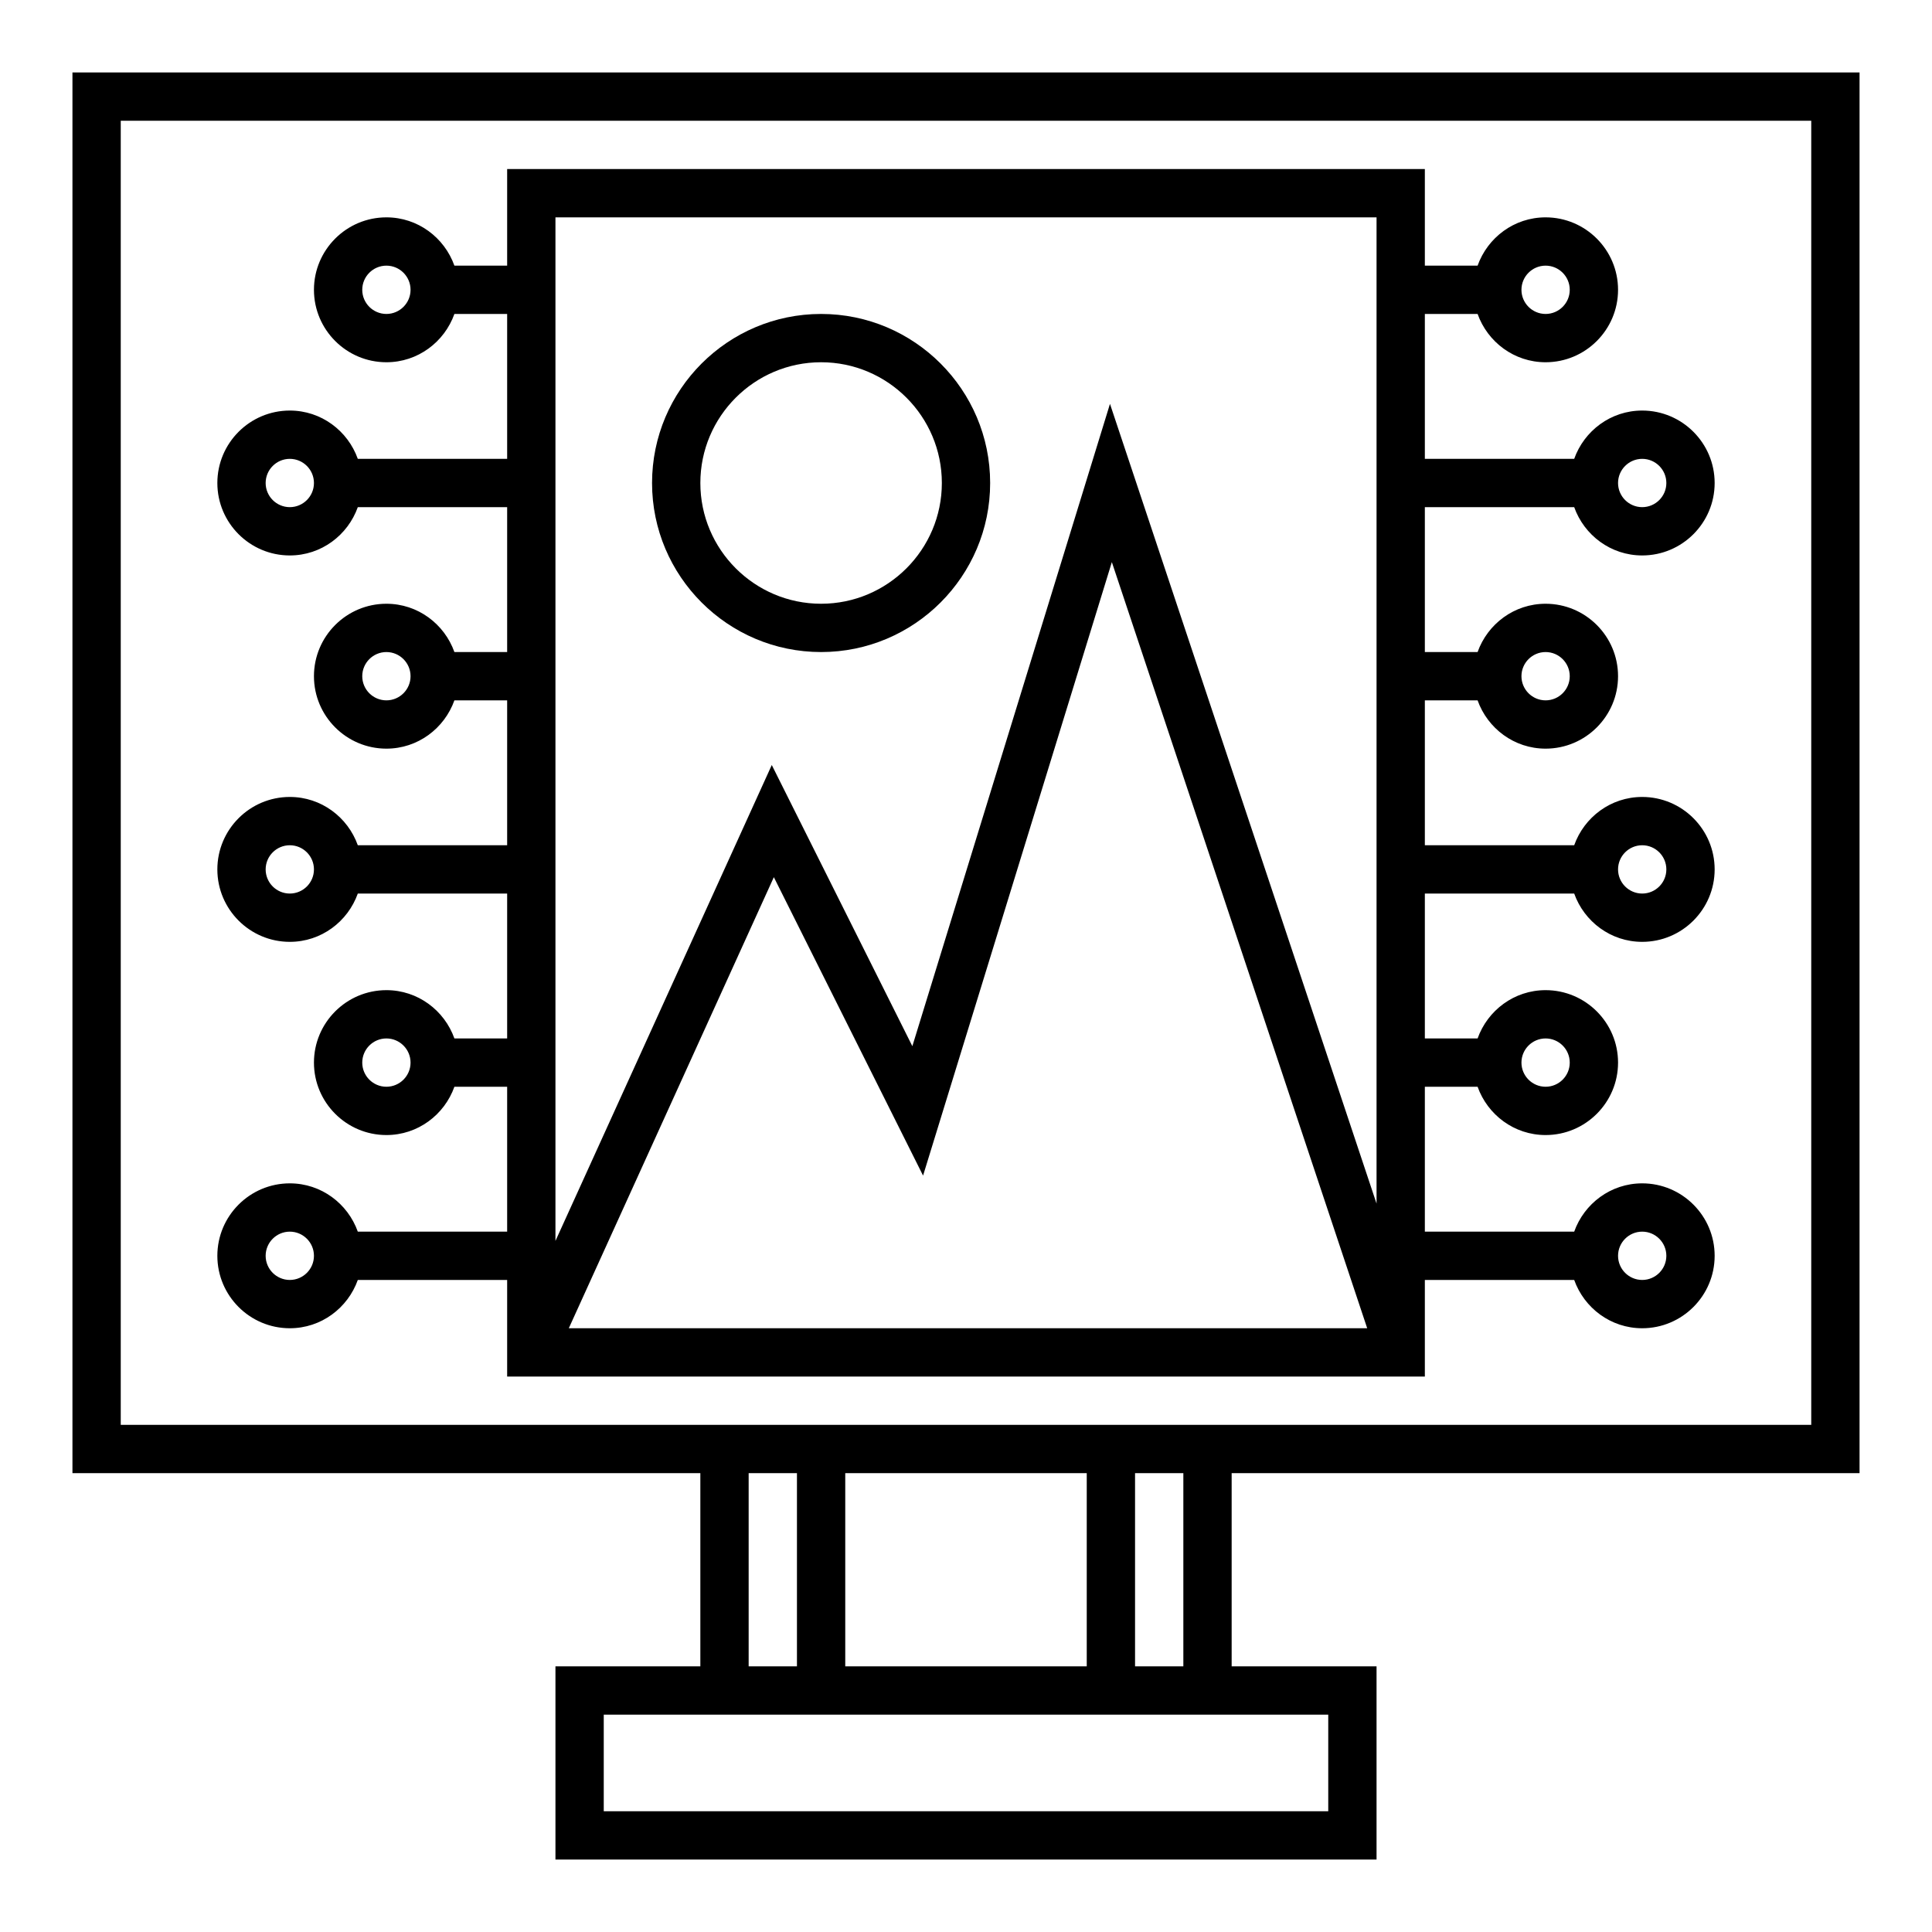
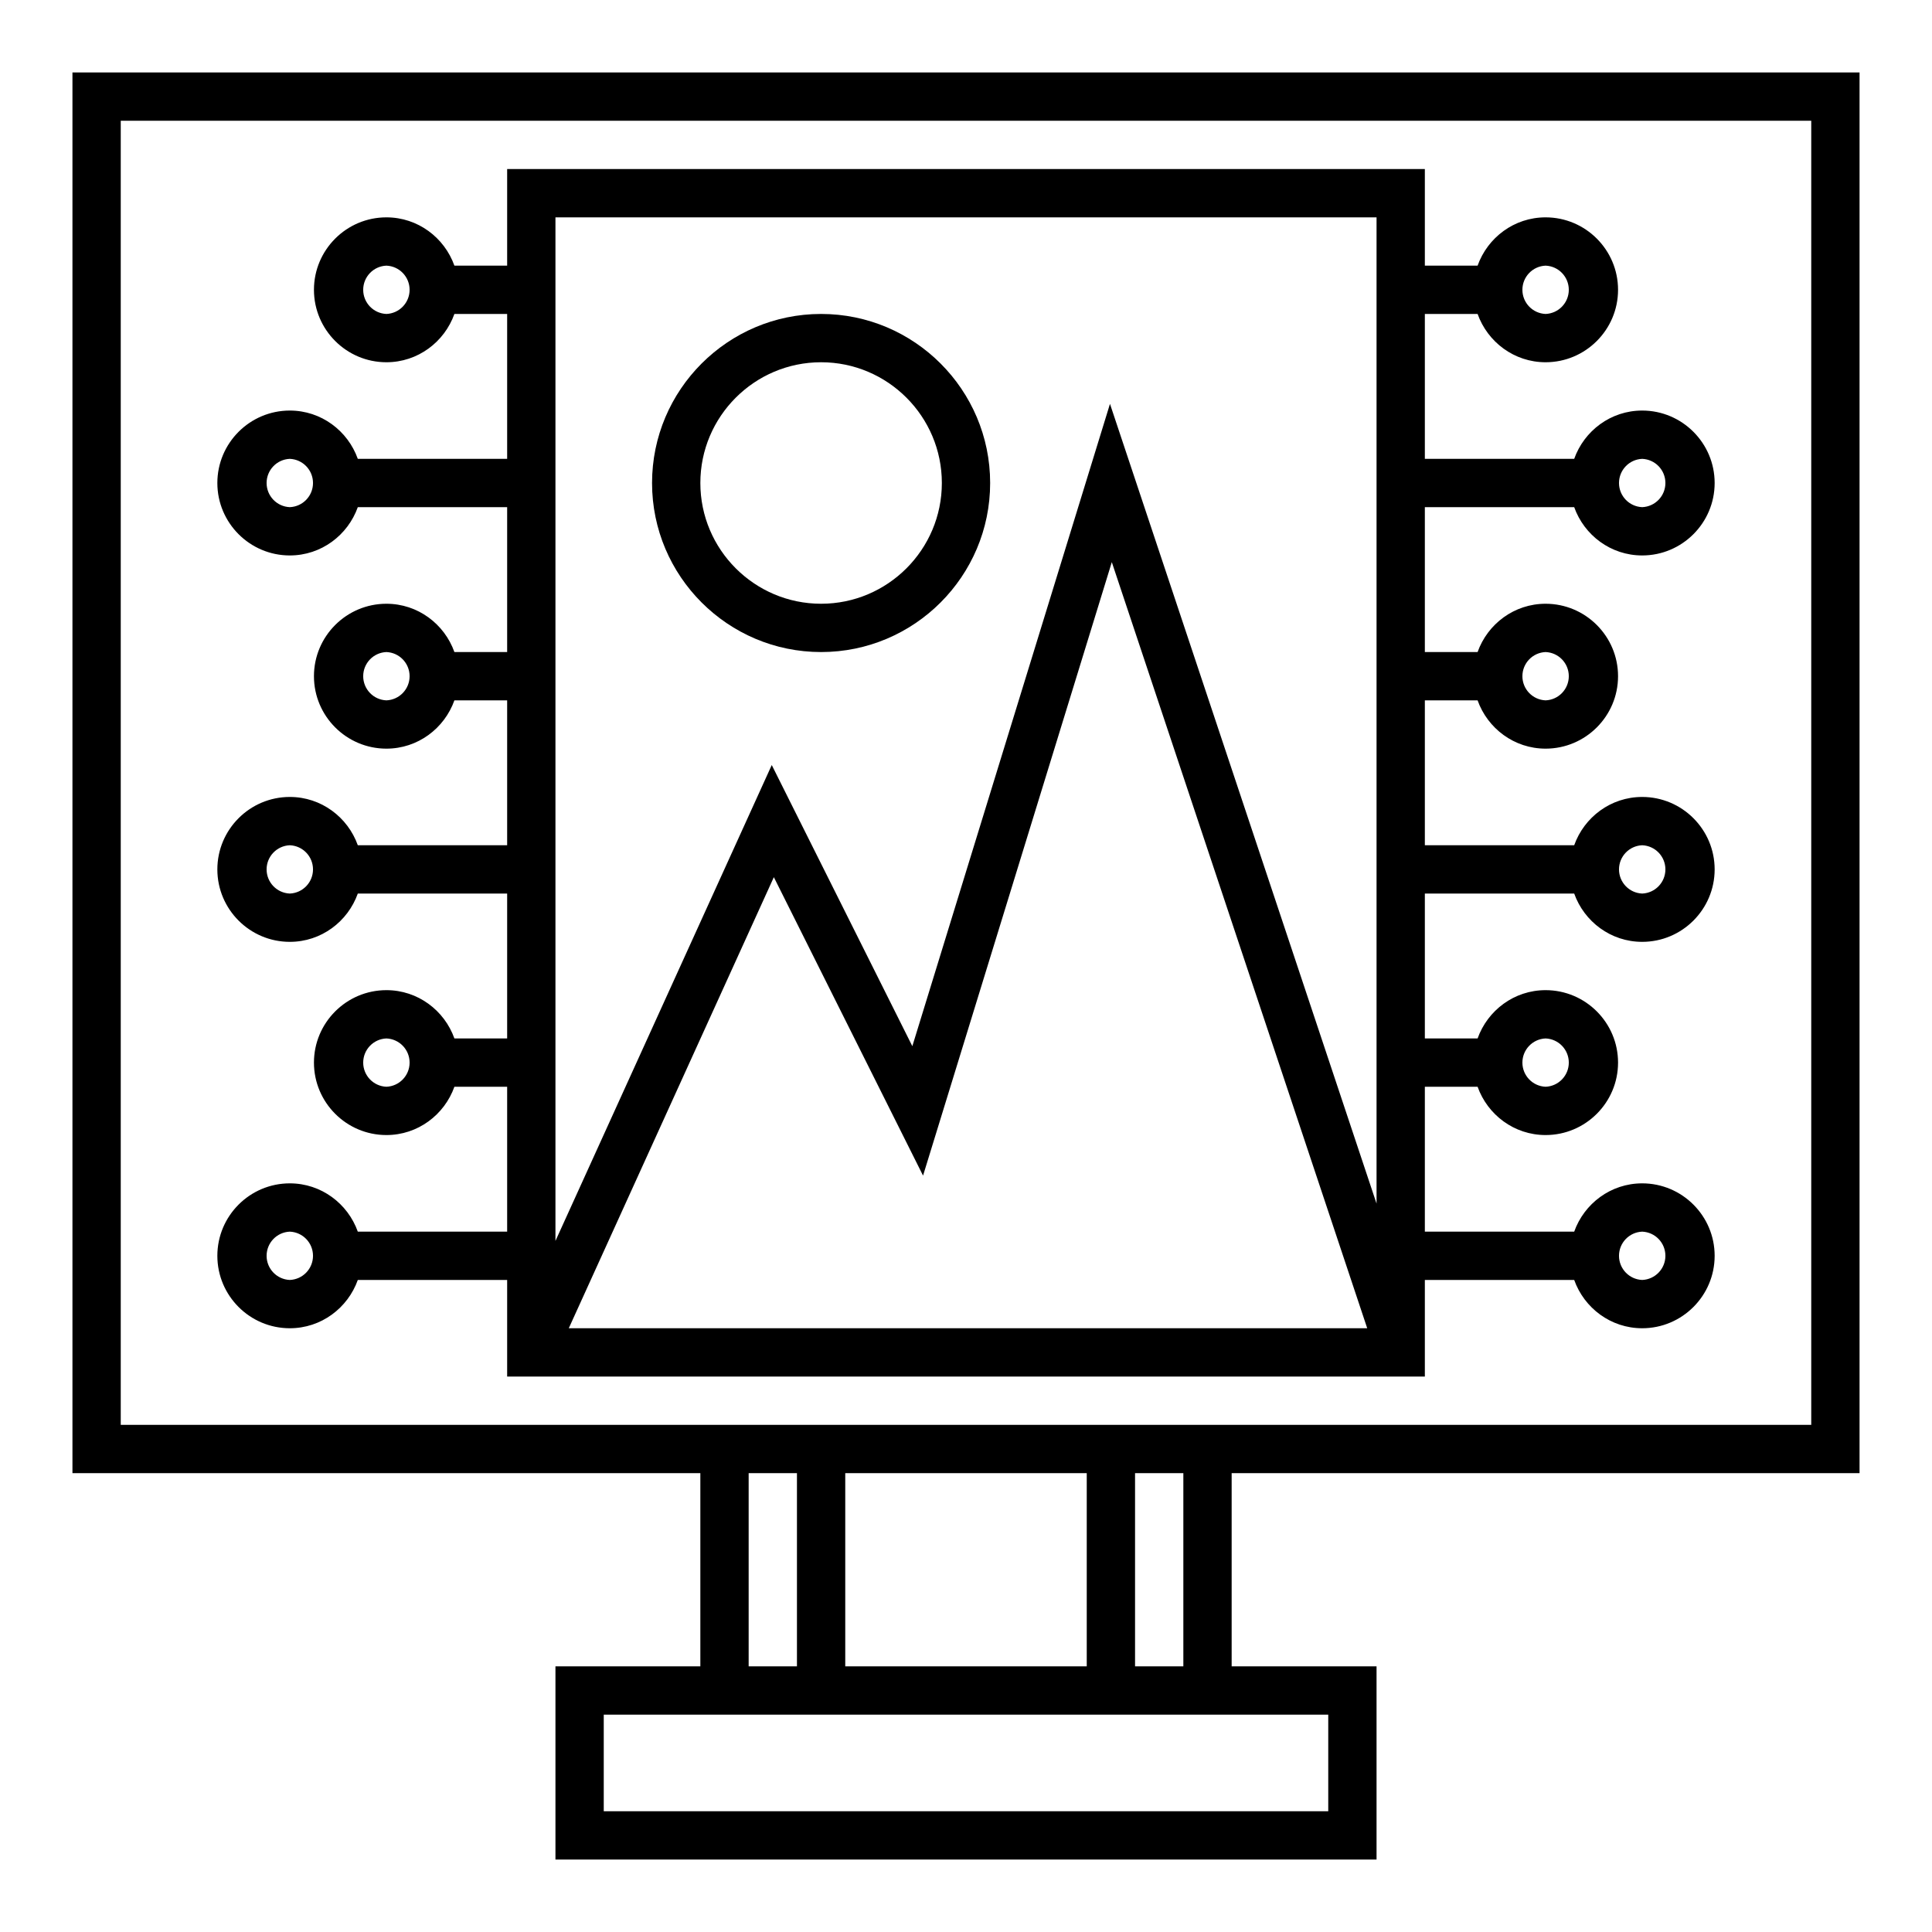
- <svg xmlns="http://www.w3.org/2000/svg" height="100px" width="100px" fill="#000000" version="1.1" x="0px" y="0px" viewBox="0 0 100 100" enable-background="new 0 0 100 100" xml:space="preserve">
-   <path d="M3.75,76.25h32.5v10h-7.5v10h42.5v-10h-7.5v-10h32.5V3.75H3.75V76.25z M38.75,76.25h2.5v10h-2.5V76.25z M56.25,86.25h-12.5  v-10h12.5V86.25z M68.75,88.75v5h-37.5v-5h5h7.5h12.5h7.5H68.75z M61.25,86.25h-2.5v-10h2.5V86.25z M6.25,6.25h87.5v67.5h-30h-7.5  h-12.5h-7.5h-30V6.25z" />
-   <path d="M73.75,71.25v-5h7.73c0.518,1.452,1.893,2.5,3.52,2.5c2.067,0,3.75-1.682,3.75-3.75  s-1.683-3.75-3.75-3.75c-1.627,0-3.002,1.048-3.52,2.5H73.75v-7.5h2.73  c0.518,1.452,1.893,2.5,3.52,2.5c2.067,0,3.75-1.682,3.75-3.75s-1.683-3.75-3.75-3.75  c-1.627,0-3.002,1.048-3.52,2.5H73.75v-7.5h7.73c0.518,1.452,1.893,2.5,3.52,2.5  c2.067,0,3.75-1.682,3.75-3.75s-1.683-3.75-3.75-3.75c-1.627,0-3.002,1.048-3.52,2.5H73.75v-7.5  h2.73c0.518,1.452,1.893,2.5,3.52,2.5c2.067,0,3.75-1.682,3.75-3.75s-1.683-3.75-3.75-3.75  c-1.627,0-3.002,1.048-3.52,2.5H73.75v-7.5h7.73c0.518,1.452,1.893,2.5,3.52,2.5  c2.067,0,3.75-1.682,3.75-3.75s-1.683-3.75-3.75-3.75c-1.627,0-3.002,1.048-3.52,2.5H73.75v-7.5  h2.73c0.518,1.452,1.893,2.5,3.52,2.5c2.067,0,3.75-1.682,3.75-3.75s-1.683-3.75-3.75-3.75  c-1.627,0-3.002,1.048-3.52,2.5H73.75v-5h-47.5v5h-2.73C23.002,12.298,21.627,11.25,20,11.25  c-2.067,0-3.75,1.682-3.75,3.75s1.683,3.75,3.75,3.75c1.627,0,3.002-1.048,3.52-2.5H26.25v7.5  h-7.73C18.002,22.298,16.627,21.25,15,21.25c-2.067,0-3.75,1.682-3.75,3.75s1.683,3.75,3.75,3.75  c1.627,0,3.002-1.048,3.52-2.5H26.25v7.5h-2.73C23.002,32.298,21.627,31.25,20,31.25  c-2.067,0-3.75,1.682-3.75,3.75s1.683,3.75,3.75,3.75c1.627,0,3.002-1.048,3.52-2.5H26.25v7.5  h-7.73C18.002,42.298,16.627,41.25,15,41.25c-2.067,0-3.75,1.682-3.75,3.75s1.683,3.75,3.75,3.75  c1.627,0,3.002-1.048,3.52-2.5H26.25v7.5h-2.73C23.002,52.298,21.627,51.25,20,51.25  c-2.067,0-3.75,1.682-3.75,3.75s1.683,3.75,3.75,3.75c1.627,0,3.002-1.048,3.52-2.5H26.25v7.5  h-7.73C18.002,62.298,16.627,61.25,15,61.25c-2.067,0-3.75,1.682-3.75,3.75s1.683,3.75,3.75,3.75  c1.627,0,3.002-1.048,3.52-2.5H26.25v5H73.75z M28.75,11.25h42.5v51.048L57.452,20.904  L47.223,54.15l-7.276-14.553L28.75,64.23V11.25z M29.441,68.75l10.613-23.348l7.724,15.447  l9.771-31.754L70.766,68.75H29.441z M85,63.75c0.689,0,1.25,0.561,1.25,1.25s-0.561,1.25-1.25,1.25  s-1.25-0.561-1.25-1.25S84.311,63.75,85,63.75z M80,53.75c0.689,0,1.25,0.561,1.25,1.25s-0.561,1.25-1.25,1.25  s-1.25-0.561-1.25-1.25S79.311,53.75,80,53.75z M85,43.75c0.689,0,1.25,0.561,1.25,1.25s-0.561,1.25-1.25,1.25  s-1.25-0.561-1.25-1.25S84.311,43.75,85,43.75z M80,33.75c0.689,0,1.25,0.561,1.25,1.25s-0.561,1.25-1.25,1.25  s-1.25-0.561-1.25-1.25S79.311,33.75,80,33.75z M85,23.75c0.689,0,1.25,0.561,1.25,1.25s-0.561,1.25-1.25,1.25  s-1.25-0.561-1.25-1.25S84.311,23.75,85,23.75z M80,13.75c0.689,0,1.25,0.561,1.25,1.25s-0.561,1.25-1.25,1.25  s-1.25-0.561-1.25-1.25S79.311,13.75,80,13.75z M20,16.25c-0.689,0-1.25-0.561-1.25-1.25s0.561-1.25,1.25-1.25  s1.25,0.561,1.25,1.25S20.689,16.25,20,16.25z M15,26.25c-0.689,0-1.25-0.561-1.25-1.25s0.561-1.25,1.25-1.25  s1.25,0.561,1.25,1.25S15.689,26.25,15,26.25z M20,36.25c-0.689,0-1.25-0.561-1.25-1.25s0.561-1.25,1.25-1.25  s1.25,0.561,1.25,1.25S20.689,36.25,20,36.25z M15,46.25c-0.689,0-1.25-0.561-1.25-1.25s0.561-1.25,1.25-1.25  s1.25,0.561,1.25,1.25S15.689,46.25,15,46.25z M20,56.25c-0.689,0-1.25-0.561-1.25-1.25s0.561-1.25,1.25-1.25  s1.25,0.561,1.25,1.25S20.689,56.25,20,56.25z M15,66.25c-0.689,0-1.25-0.561-1.25-1.25s0.561-1.25,1.25-1.25  s1.25,0.561,1.25,1.25S15.689,66.25,15,66.25z" />
-   <path d="M51.25,25c0-4.825-3.925-8.75-8.75-8.75s-8.75,3.925-8.75,8.75s3.925,8.75,8.75,8.75  S51.25,29.825,51.25,25z M36.25,25c0-3.446,2.804-6.25,6.25-6.25s6.25,2.804,6.25,6.25s-2.804,6.25-6.25,6.25  S36.25,28.446,36.25,25z" />
+ <svg xmlns="http://www.w3.org/2000/svg" xml:space="preserve" width="100" height="100">
+   <path d="M3.75 76.25h32.5v10h-7.5v10h42.5v-10h-7.5v-10h32.5V3.75H3.75v72.5zm35 0h2.5v10h-2.5v-10zm17.5 10h-12.5v-10h12.5v10zm12.5 2.5v5h-37.5v-5h37.5zm-7.5-2.5h-2.5v-10h2.5v10zm-55-80h87.5v67.5H6.25V6.25z" />
+   <path d="M73.75 71.25v-5h7.73c.518 1.452 1.893 2.5 3.52 2.5 2.067 0 3.75-1.682 3.75-3.75s-1.683-3.75-3.75-3.75c-1.627 0-3.002 1.048-3.52 2.5h-7.73v-7.5h2.73c.518 1.452 1.893 2.5 3.52 2.5 2.067 0 3.75-1.682 3.75-3.75s-1.683-3.75-3.75-3.75c-1.627 0-3.002 1.048-3.52 2.5h-2.73v-7.5h7.73c.518 1.452 1.893 2.5 3.52 2.5 2.067 0 3.75-1.682 3.75-3.75s-1.683-3.75-3.75-3.75c-1.627 0-3.002 1.048-3.52 2.5h-7.73v-7.5h2.73c.518 1.452 1.893 2.5 3.52 2.5 2.067 0 3.75-1.682 3.75-3.75s-1.683-3.75-3.75-3.75c-1.627 0-3.002 1.048-3.52 2.5h-2.73v-7.5h7.73c.518 1.452 1.893 2.5 3.52 2.5 2.067 0 3.75-1.682 3.75-3.75s-1.683-3.75-3.75-3.75c-1.627 0-3.002 1.048-3.52 2.5h-7.73v-7.5h2.73c.518 1.452 1.893 2.5 3.52 2.5 2.067 0 3.75-1.682 3.75-3.75s-1.683-3.75-3.75-3.75c-1.627 0-3.002 1.048-3.52 2.5h-2.73v-5h-47.5v5h-2.73c-.518-1.452-1.893-2.5-3.52-2.5-2.067 0-3.75 1.682-3.75 3.75s1.683 3.75 3.75 3.75c1.627 0 3.002-1.048 3.52-2.5h2.73v7.5h-7.73c-.518-1.452-1.893-2.5-3.52-2.5-2.067 0-3.75 1.682-3.75 3.75s1.683 3.75 3.75 3.75c1.627 0 3.002-1.048 3.52-2.5h7.73v7.5h-2.73c-.518-1.452-1.893-2.5-3.52-2.5-2.067 0-3.75 1.682-3.75 3.75s1.683 3.75 3.75 3.75c1.627 0 3.002-1.048 3.52-2.5h2.73v7.5h-7.73c-.518-1.452-1.893-2.5-3.52-2.5-2.067 0-3.75 1.682-3.75 3.75s1.683 3.75 3.75 3.75c1.627 0 3.002-1.048 3.52-2.5h7.73v7.5h-2.73c-.518-1.452-1.893-2.5-3.52-2.5-2.067 0-3.75 1.682-3.75 3.75s1.683 3.75 3.75 3.75c1.627 0 3.002-1.048 3.52-2.5h2.73v7.5h-7.73c-.518-1.452-1.893-2.5-3.52-2.5-2.067 0-3.75 1.682-3.75 3.75s1.683 3.75 3.75 3.75c1.627 0 3.002-1.048 3.52-2.5h7.73v5h47.5zm-45-60h42.5v51.048L57.452 20.904 47.222 54.15l-7.276-14.552L28.75 64.23V11.25zm.69 57.5 10.614-23.348 7.723 15.448 9.77-31.754L70.767 68.75H29.44zm55.56-5a1.251 1.251 0 0 1 0 2.5 1.251 1.251 0 0 1 0-2.5zm-5-10a1.251 1.251 0 0 1 0 2.5 1.251 1.251 0 0 1 0-2.5zm5-10a1.251 1.251 0 0 1 0 2.5 1.251 1.251 0 0 1 0-2.5zm-5-10a1.251 1.251 0 0 1 0 2.5 1.251 1.251 0 0 1 0-2.5zm5-10a1.251 1.251 0 0 1 0 2.5 1.251 1.251 0 0 1 0-2.5zm-5-10a1.251 1.251 0 0 1 0 2.5 1.251 1.251 0 0 1 0-2.5zm-60 2.5a1.251 1.251 0 0 1 0-2.5 1.251 1.251 0 0 1 0 2.5zm-5 10a1.251 1.251 0 0 1 0-2.5 1.251 1.251 0 0 1 0 2.5zm5 10a1.251 1.251 0 0 1 0-2.5 1.251 1.251 0 0 1 0 2.5zm-5 10a1.251 1.251 0 0 1 0-2.5 1.251 1.251 0 0 1 0 2.5zm5 10a1.251 1.251 0 0 1 0-2.5 1.251 1.251 0 0 1 0 2.5zm-5 10a1.251 1.251 0 0 1 0-2.5 1.251 1.251 0 0 1 0 2.5z" />
+   <path d="M51.25 25c0-4.825-3.925-8.75-8.75-8.75s-8.75 3.925-8.75 8.75 3.925 8.75 8.75 8.75 8.75-3.925 8.75-8.75zm-15 0c0-3.446 2.804-6.25 6.25-6.25s6.25 2.804 6.25 6.25-2.804 6.25-6.25 6.25-6.25-2.804-6.25-6.25z" />
</svg>
